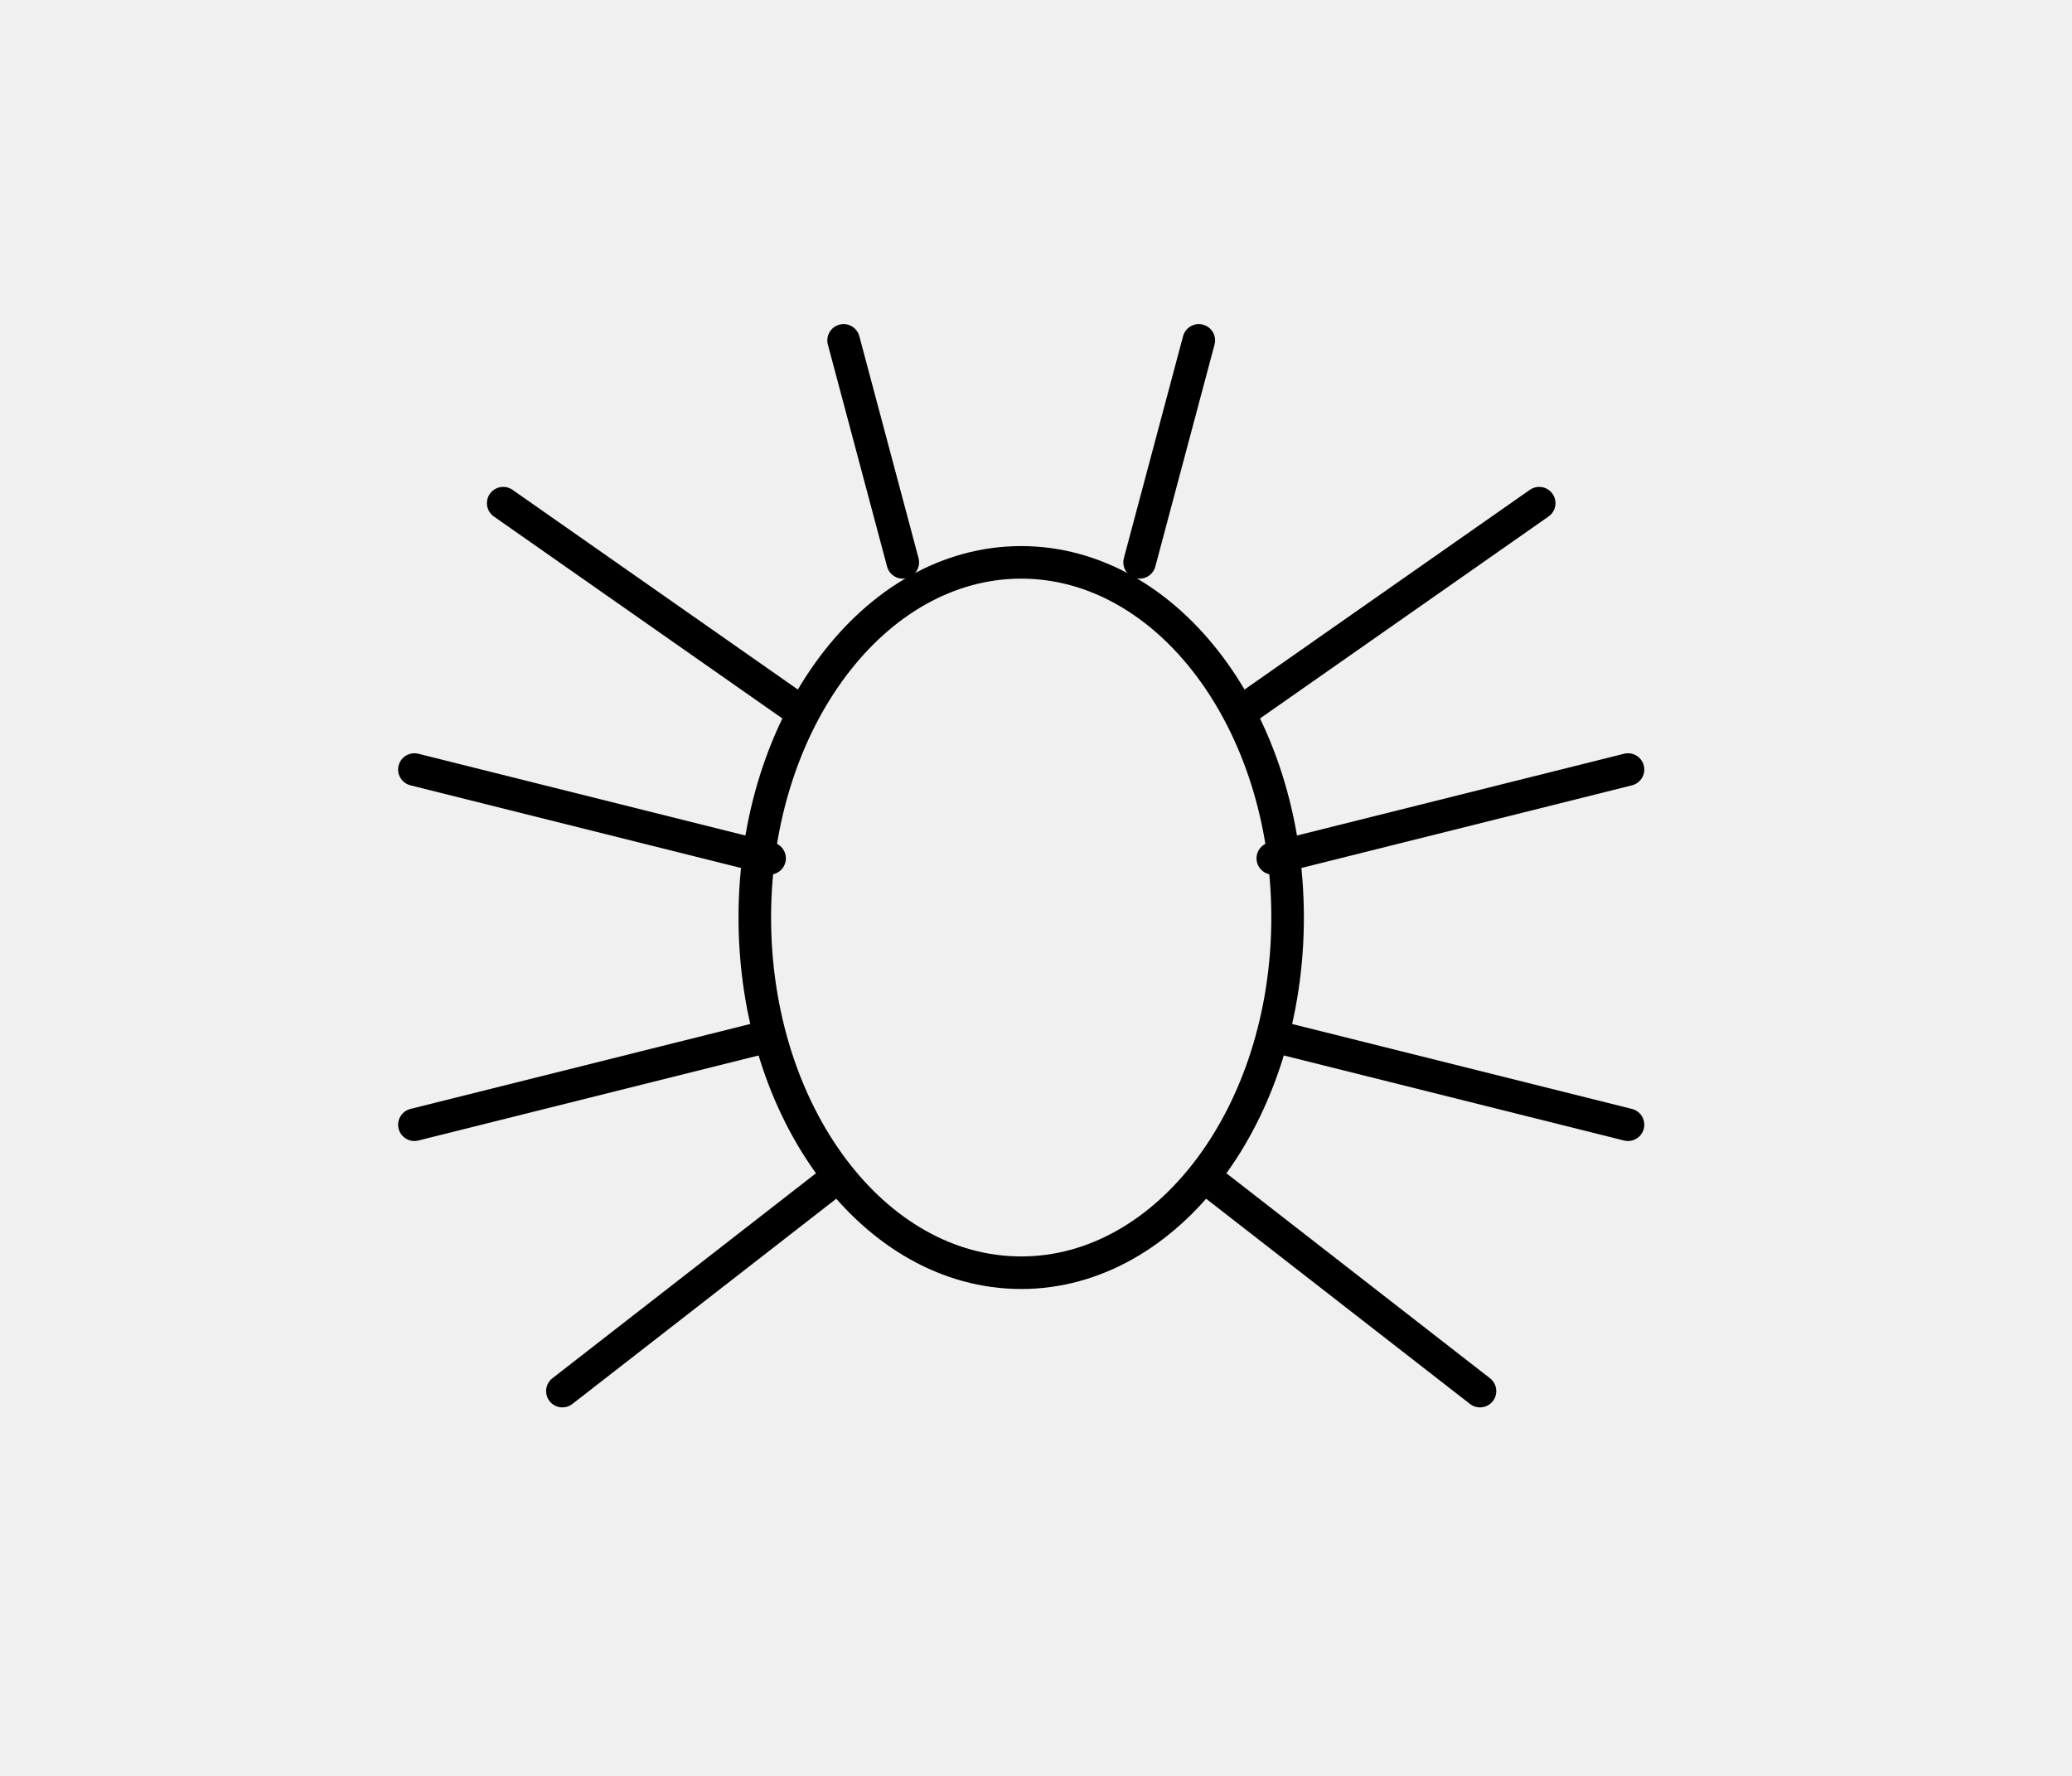
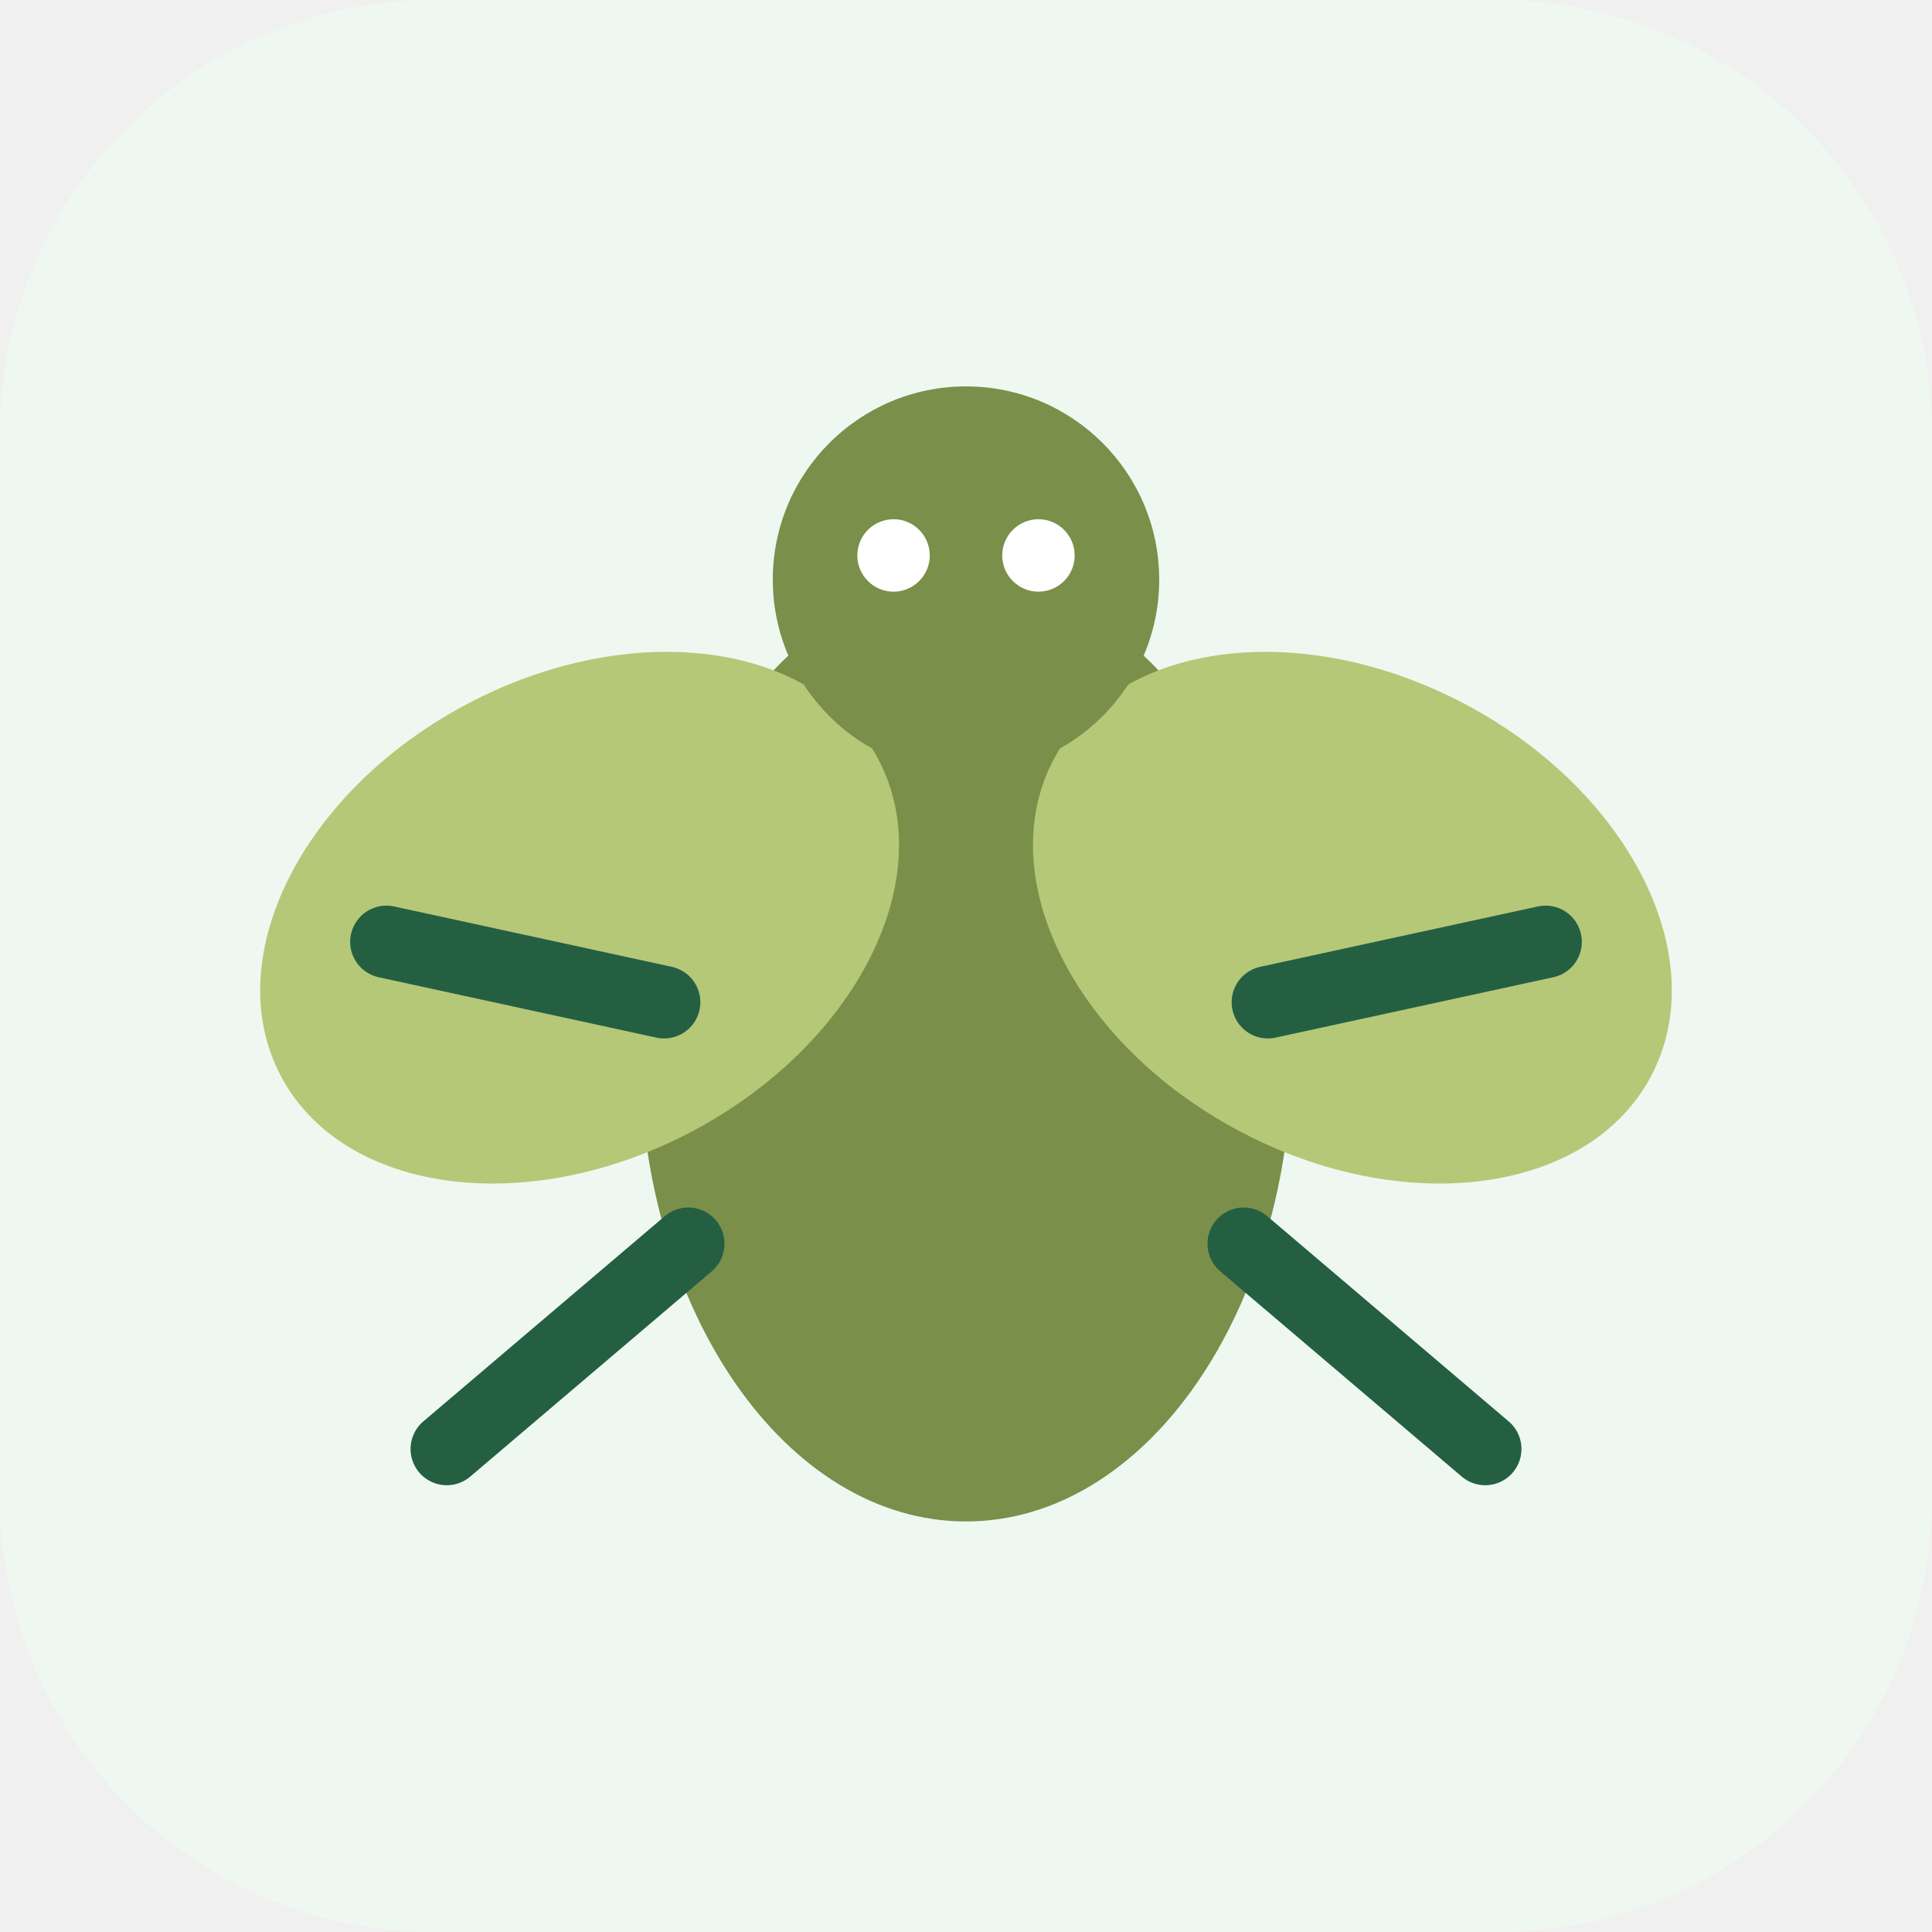
- <svg xmlns="http://www.w3.org/2000/svg" viewBox="0 0 140 120" class="line-art">
-   <g fill="none" stroke="currentColor" stroke-width="2.2" stroke-linecap="round" stroke-linejoin="round">
-     <ellipse cx="69" cy="62" rx="18" ry="24" />
-     <path d="M54 48L34 34M52 58L28 52M52 70L28 76M56 80L38 94M84 48L104 34M86 58L110 52M86 70L110 76M82 80L100 94M61 38L57 23M77 38L81 23" />
+ <svg xmlns="http://www.w3.org/2000/svg" viewBox="0 0 160 160">
+   <rect width="160" height="160" rx="36" fill="#eef8f1" />
+   <g fill="#7a8f49">
+     <ellipse cx="80" cy="87" rx="27" ry="39" />
+     <ellipse cx="48" cy="76" rx="28" ry="20" transform="rotate(-28 48 76)" fill="#b5c878" />
+     <ellipse cx="112" cy="76" rx="28" ry="20" transform="rotate(28 112 76)" fill="#b5c878" />
+     <circle cx="80" cy="48" r="16" />
  </g>
+   <g fill="none" stroke="#245f42" stroke-width="6" stroke-linecap="round">
+     <path d="M57 103 37 120M103 103l20 17M55 83l-23-5M105 83l23-5" />
+   </g>
+   <circle cx="74" cy="46" r="3" fill="#fff" />
+   <circle cx="86" cy="46" r="3" fill="#fff" />
</svg>
